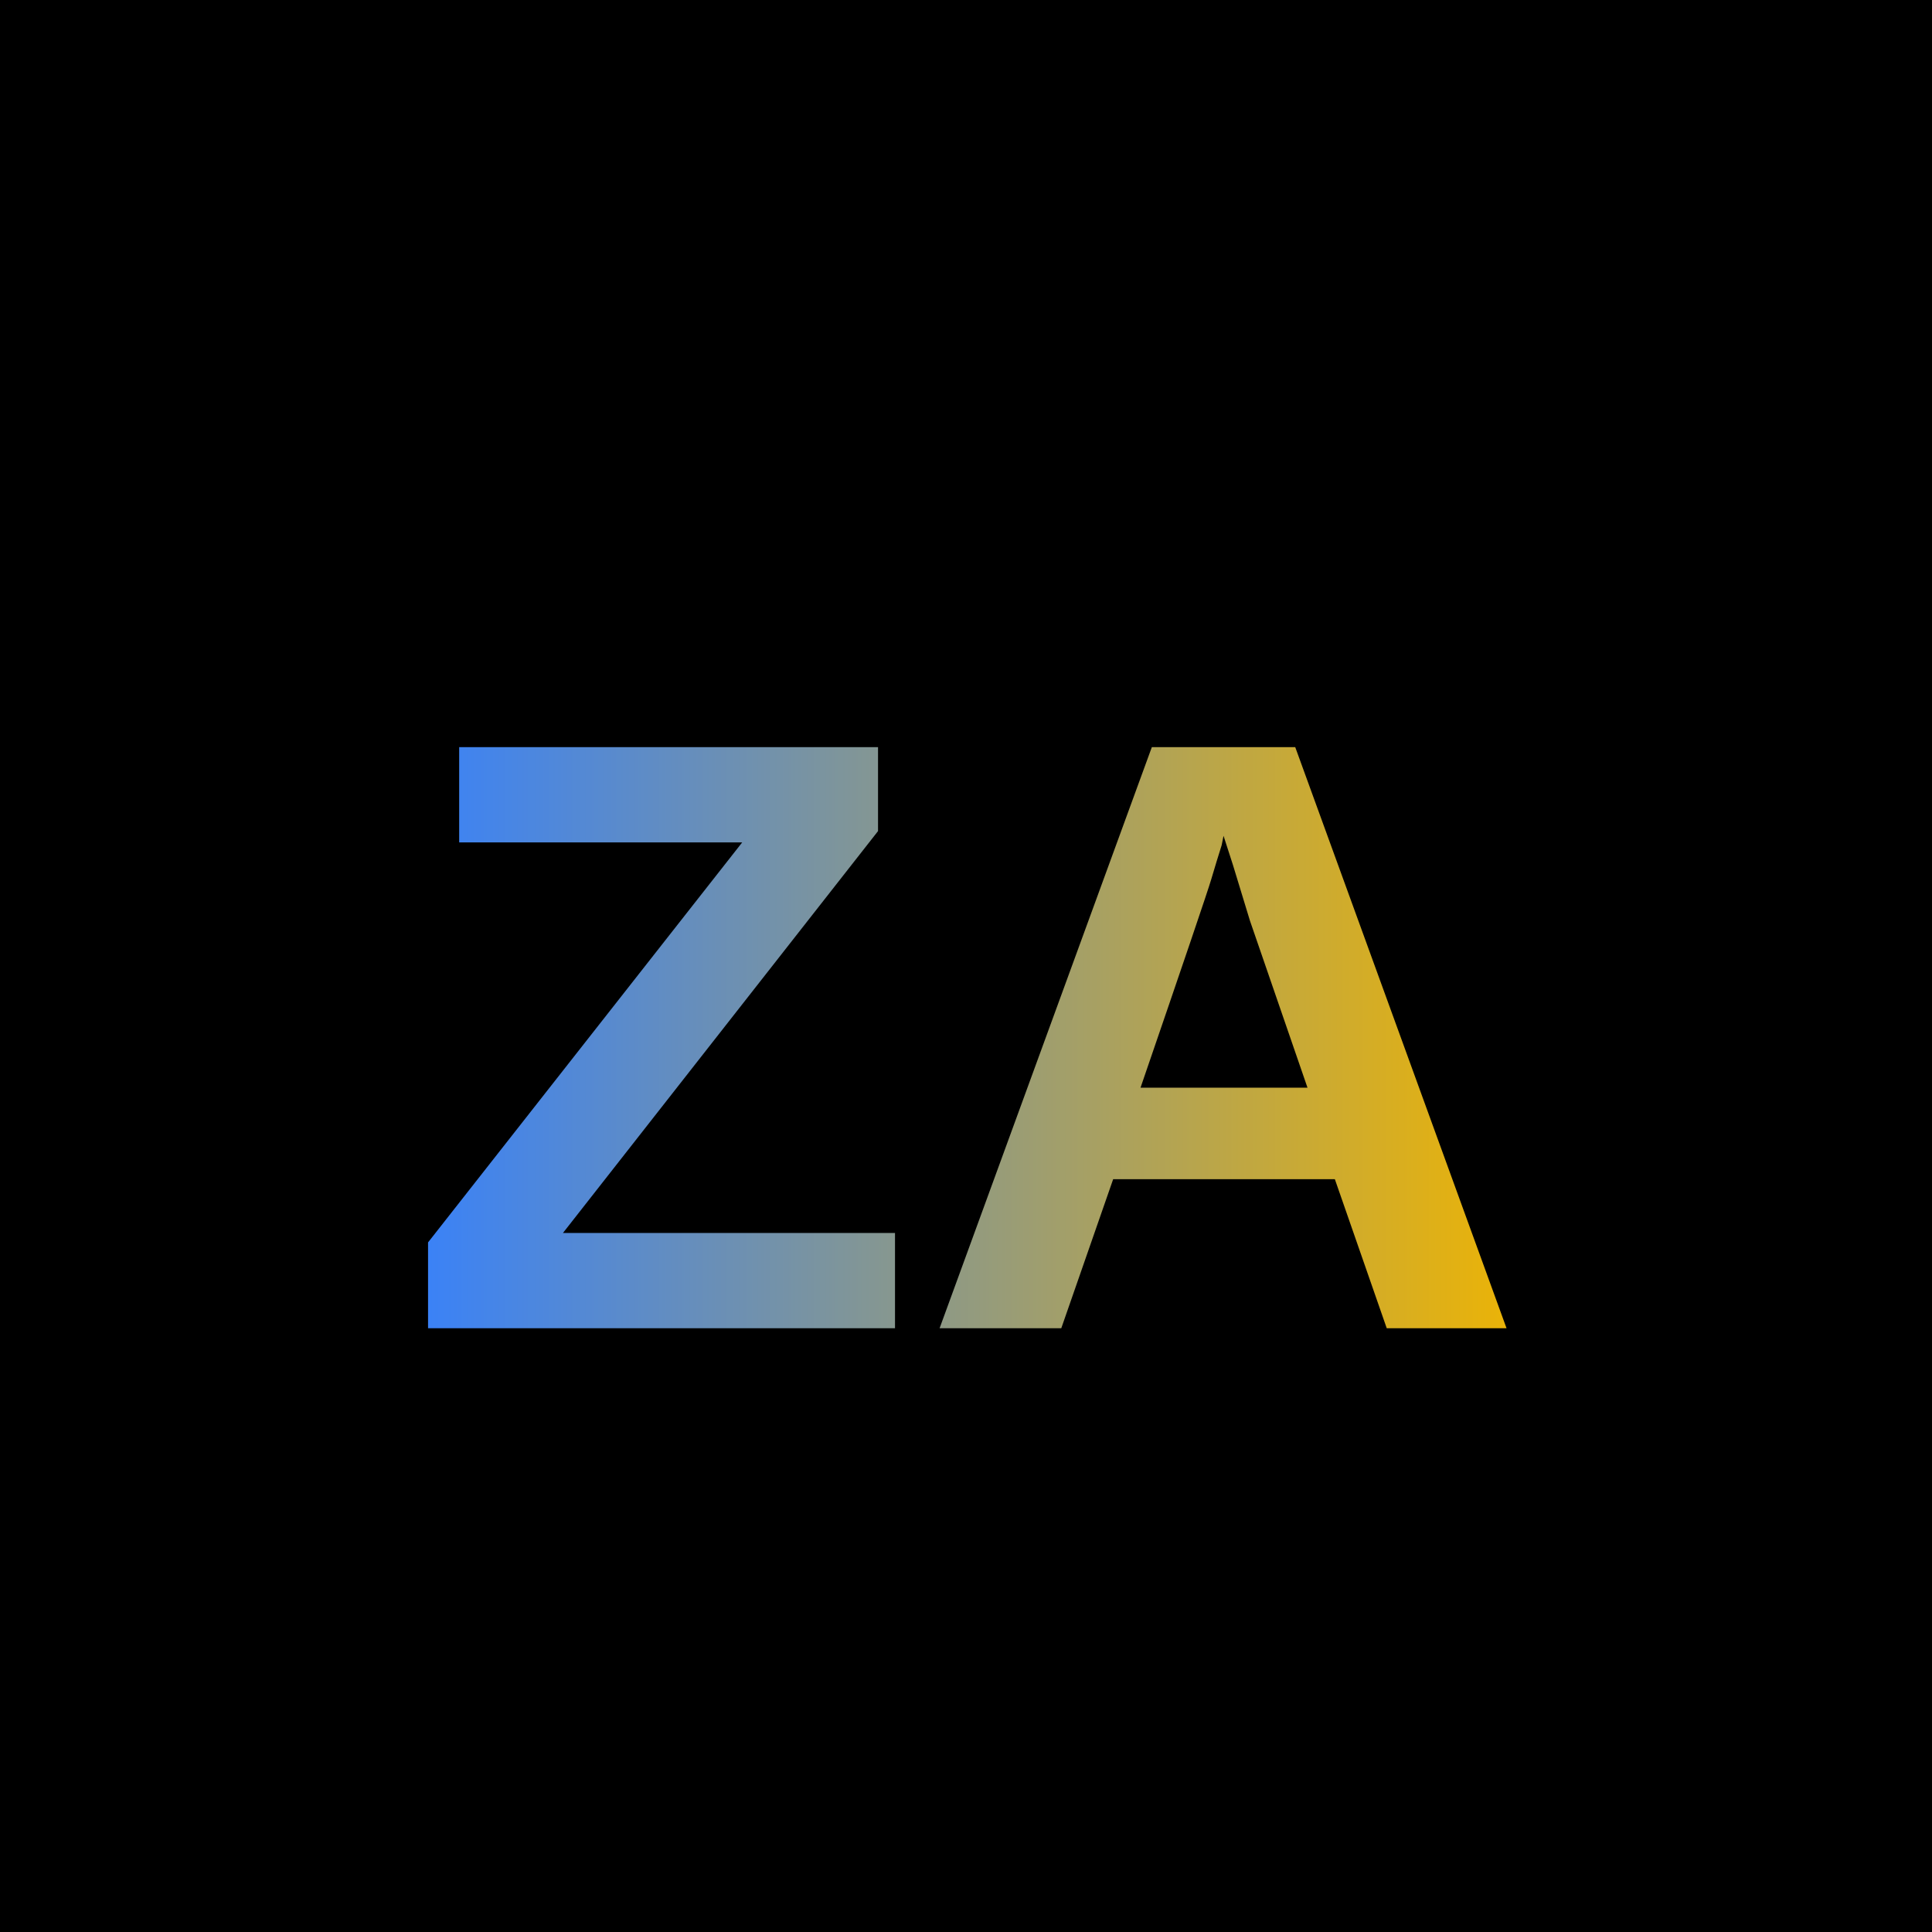
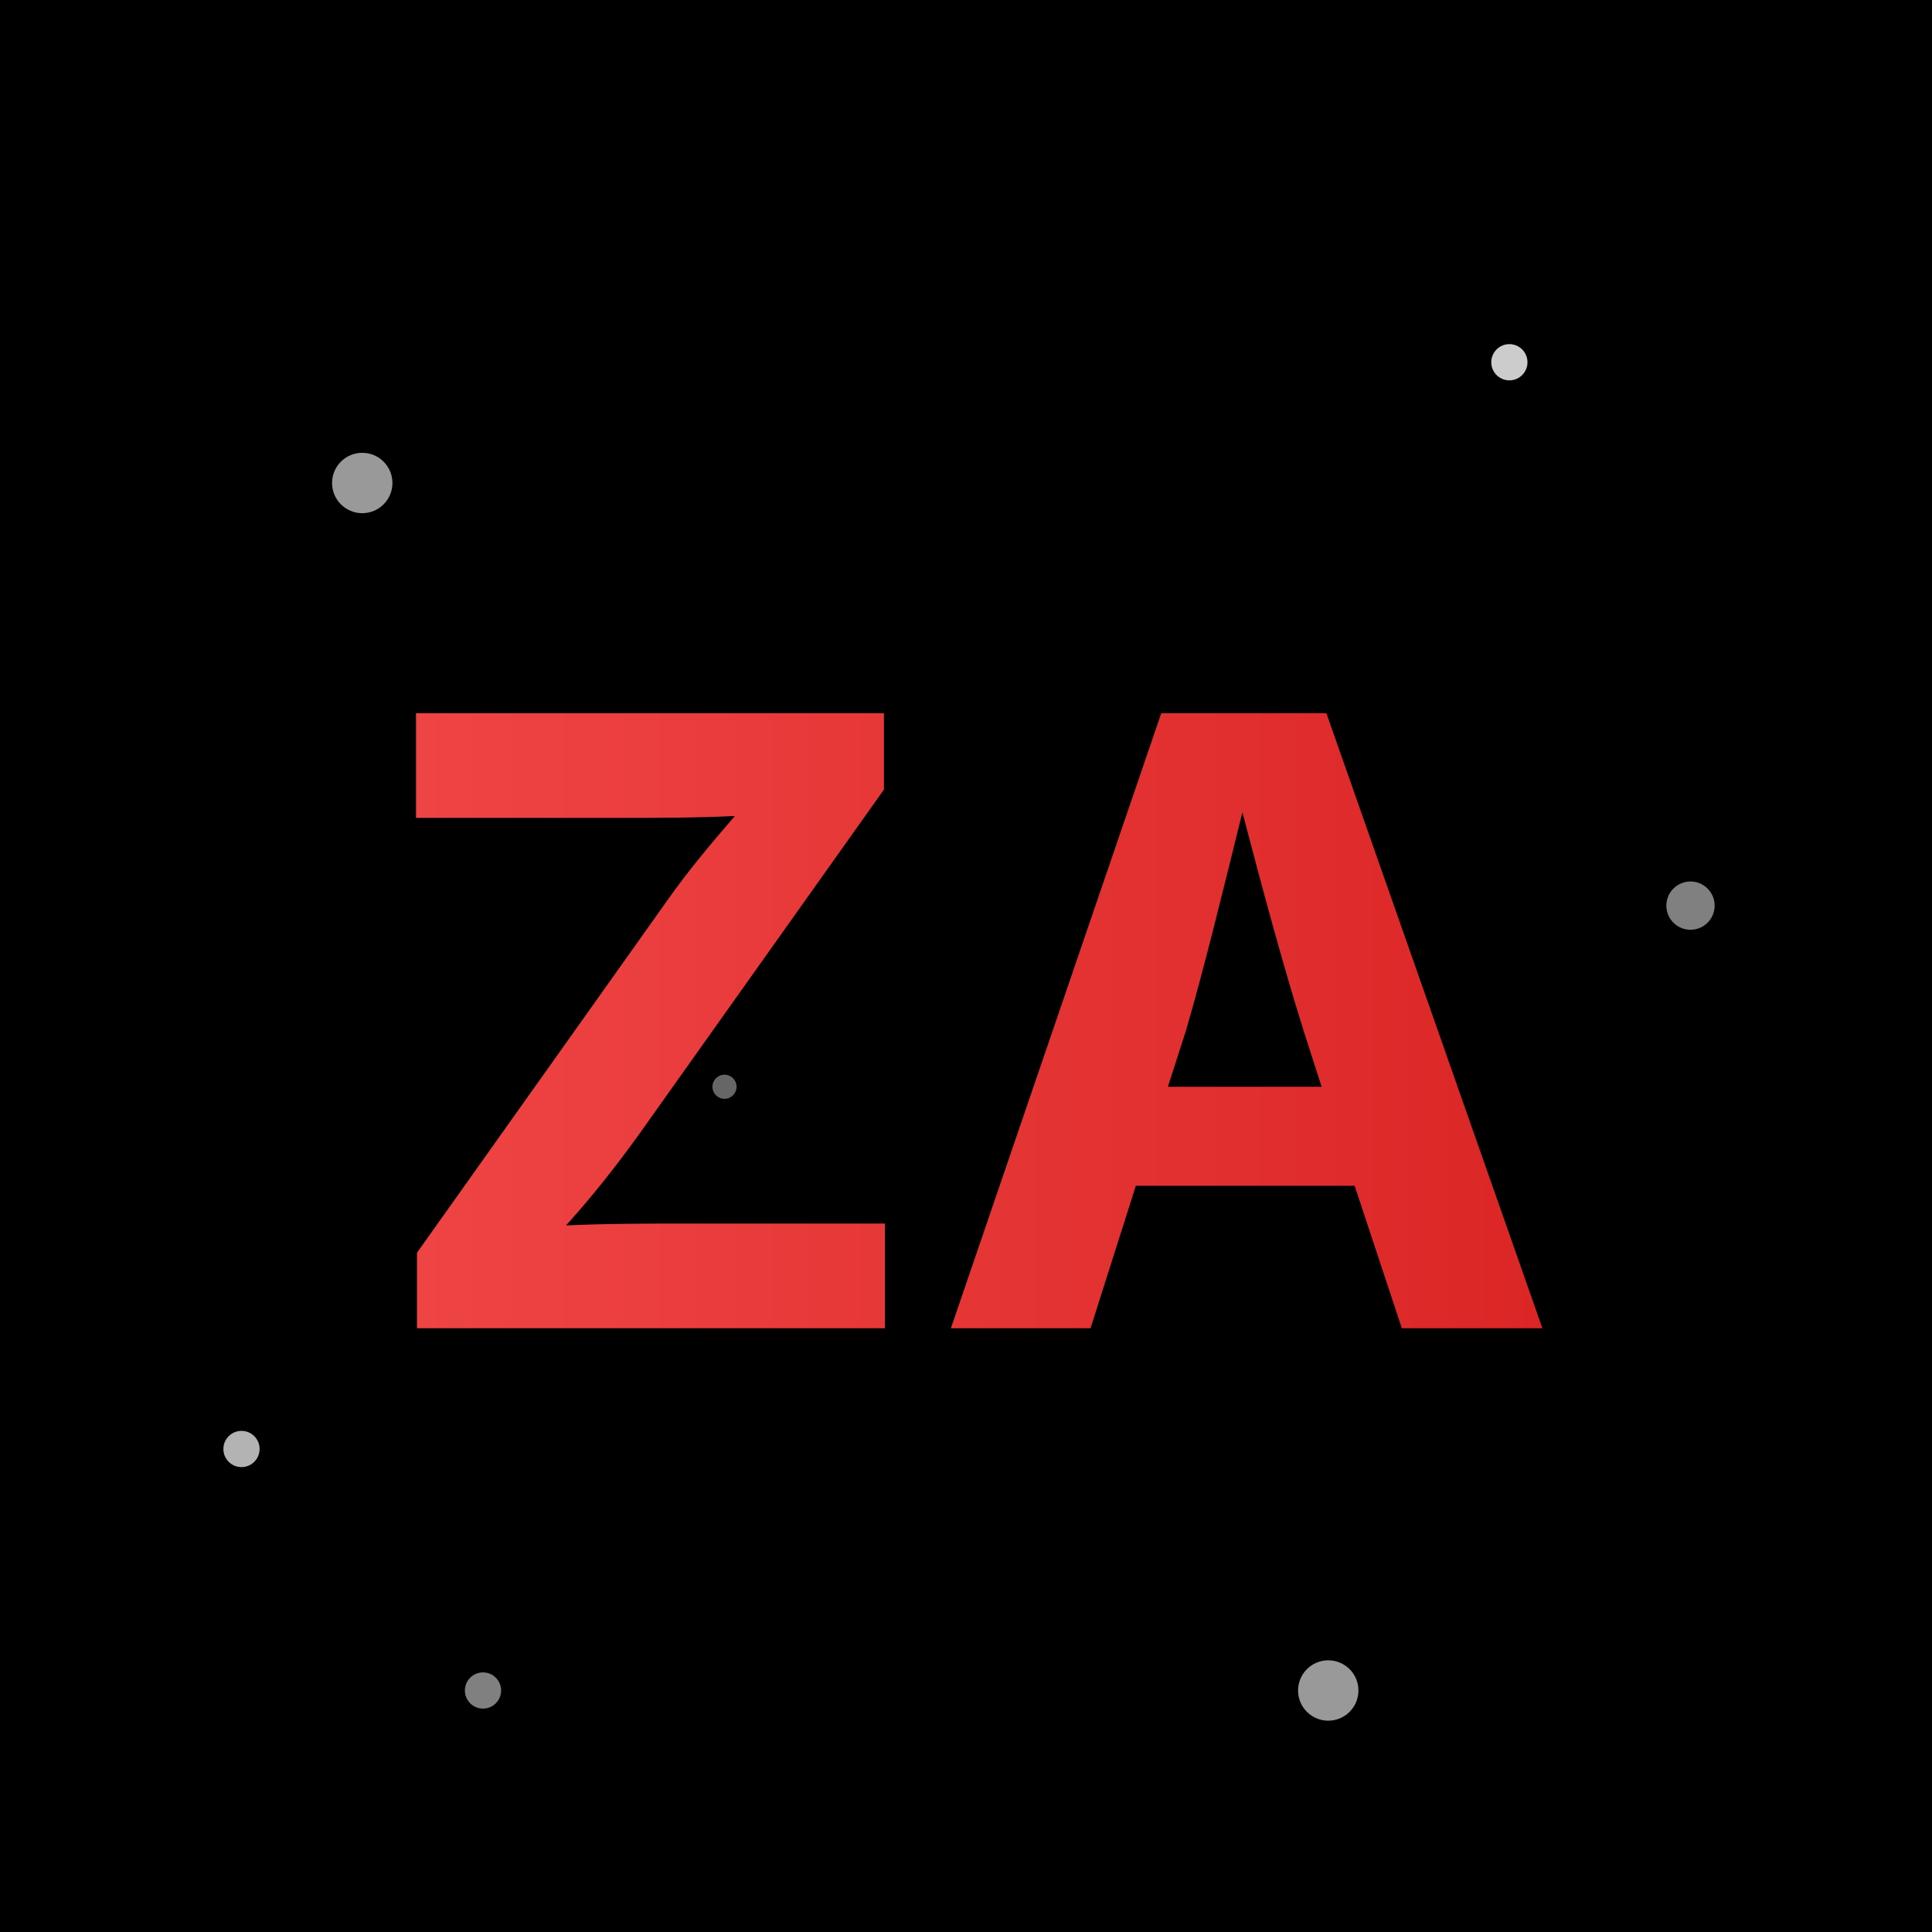
<svg xmlns="http://www.w3.org/2000/svg" width="32" height="32" viewBox="0 0 32 32">
  <rect width="32" height="32" fill="#000000" />
+   <circle cx="6" cy="8" r="0.5" fill="white" opacity="0.6" />
+   <circle cx="25" cy="6" r="0.3" fill="white" opacity="0.8" />
+   <circle cx="28" cy="15" r="0.4" fill="white" opacity="0.5" />
+   <circle cx="4" cy="24" r="0.3" fill="white" opacity="0.7" />
+   <circle cx="22" cy="28" r="0.5" fill="white" opacity="0.6" />
+   <circle cx="12" cy="18" r="0.2" fill="white" opacity="0.4" />
+   <circle cx="8" cy="28" r="0.3" fill="white" opacity="0.5" />
  <defs>
-     <linearGradient id="textGradient" x1="0%" y1="0%" x2="100%" y2="0%">
-       <stop offset="0%" style="stop-color:#3b82f6;stop-opacity:1" />
-       <stop offset="100%" style="stop-color:#eab308;stop-opacity:1" />
+     <linearGradient id="redGradient" x1="0%" y1="0%" x2="100%" y2="0%">
+       <stop offset="0%" style="stop-color:#ef4444;stop-opacity:1" />
+       <stop offset="100%" style="stop-color:#dc2626;stop-opacity:1" />
    </linearGradient>
  </defs>
-   <text x="16" y="22" font-family="Arial, sans-serif" font-size="14" font-weight="bold" text-anchor="middle" fill="url(#textGradient)">ZA</text>
+   <text x="16" y="22" font-family="system-ui, -apple-system, sans-serif" font-size="14" font-weight="bold" text-anchor="middle" fill="url(#redGradient)">ZA</text>
</svg>
